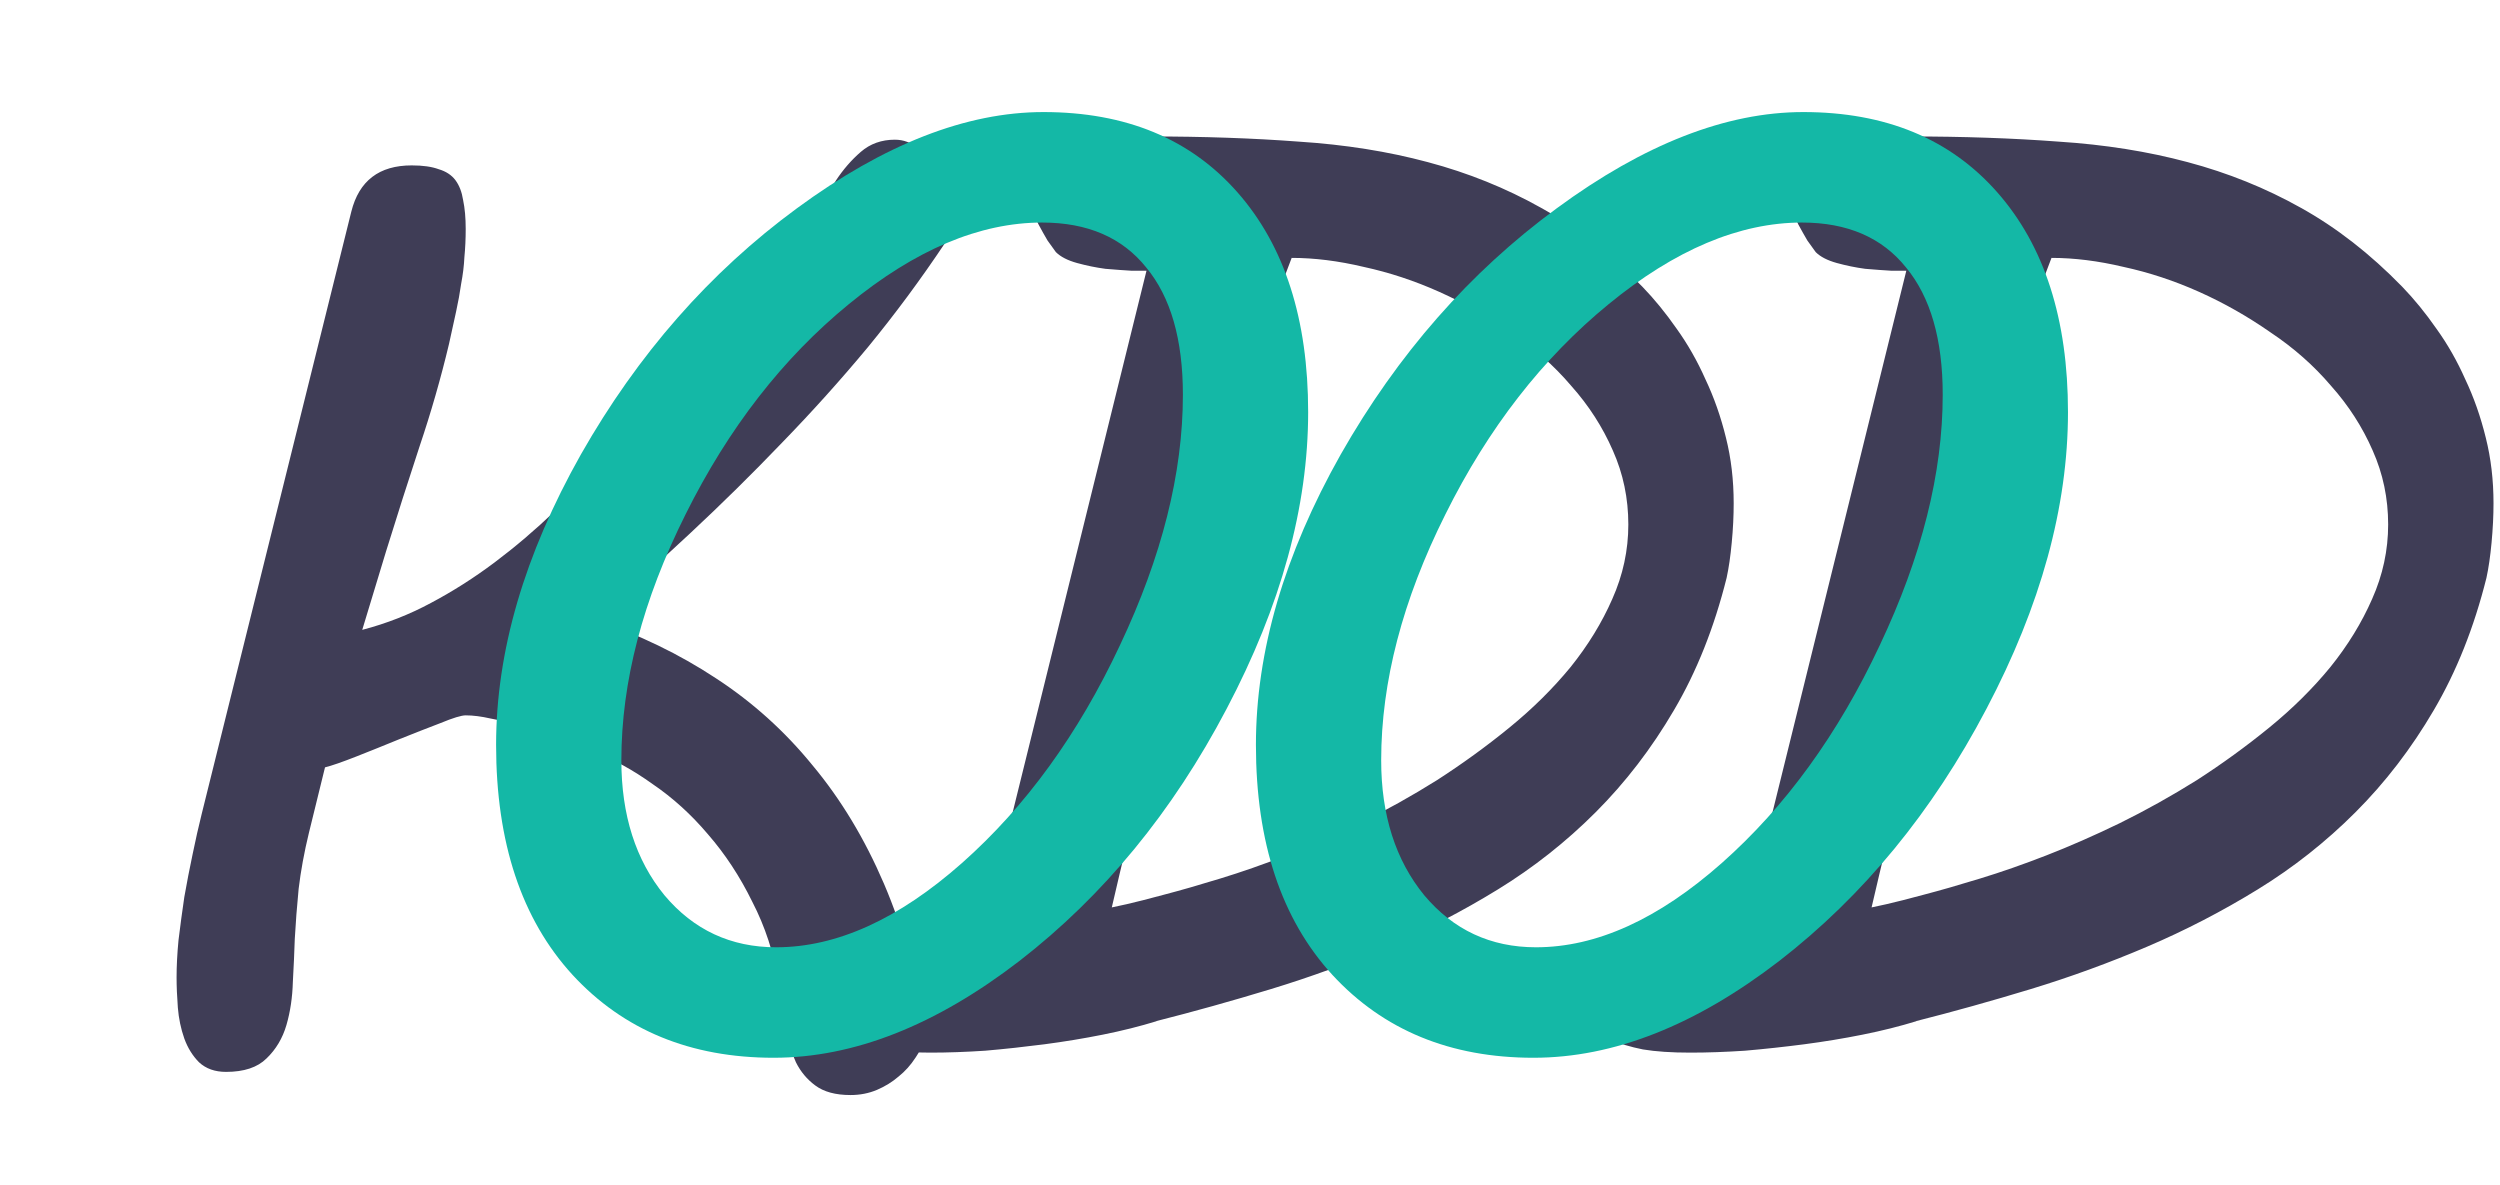
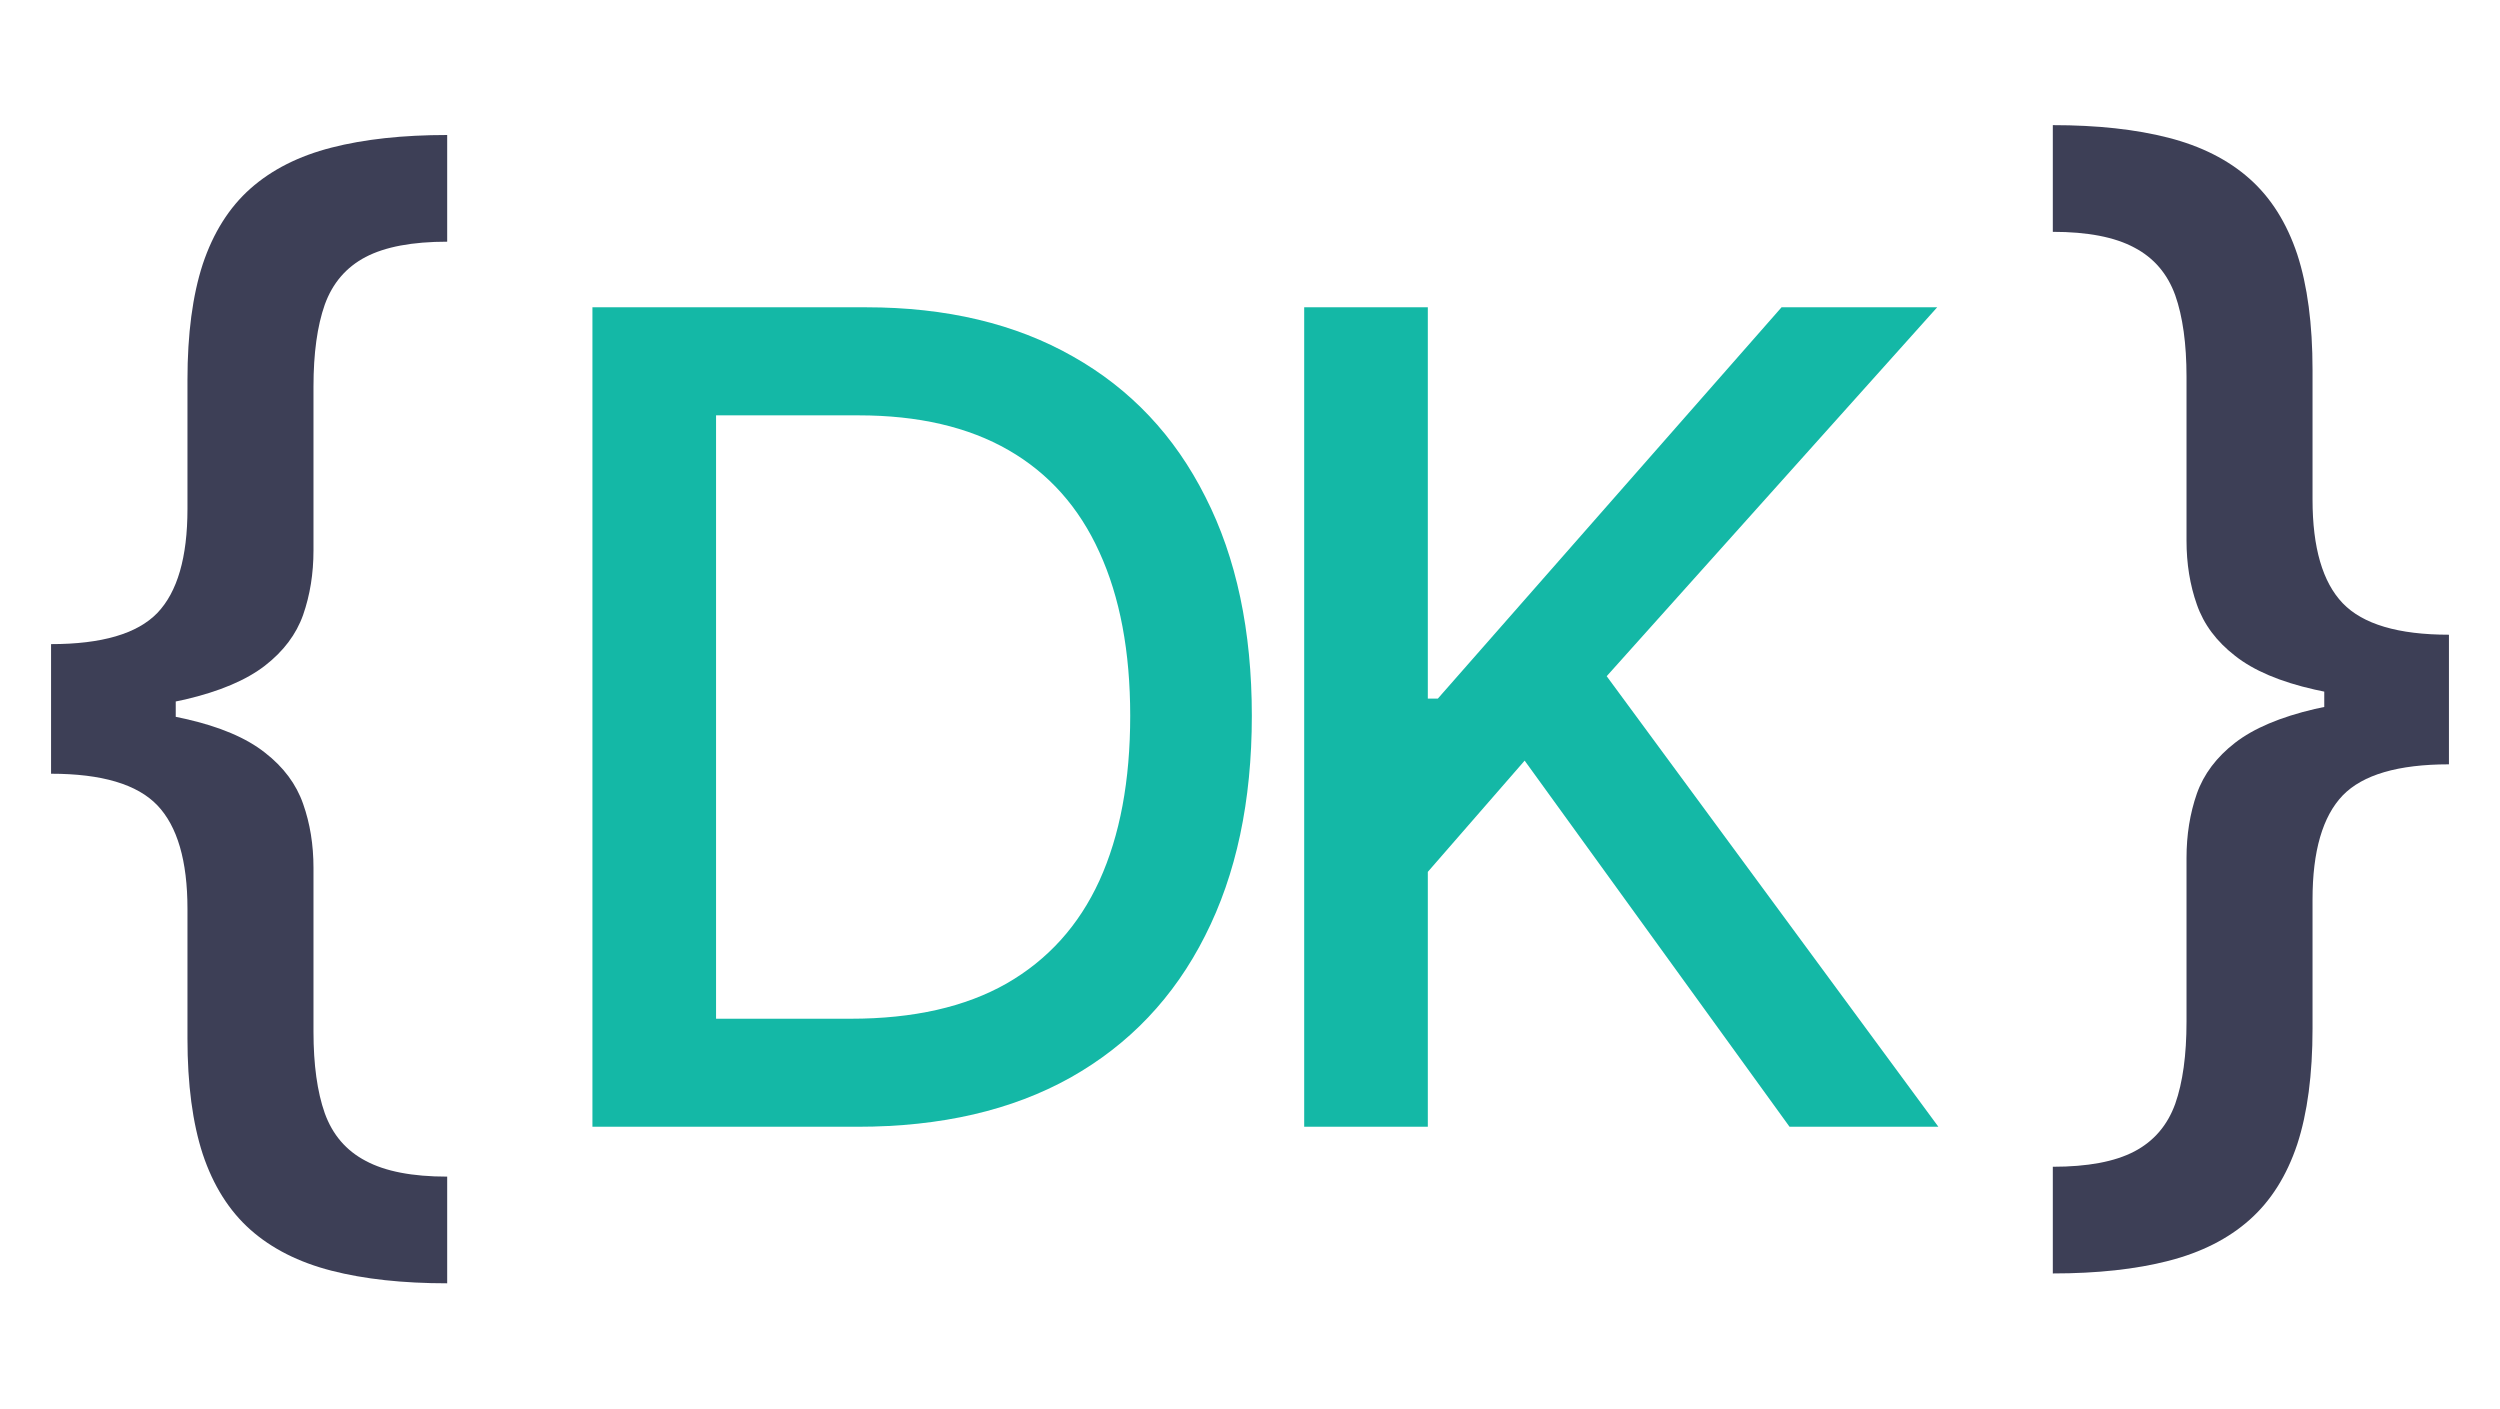
- <svg xmlns="http://www.w3.org/2000/svg" width="57" height="27" viewBox="0 0 57 27" fill="none">
-   <path d="M9.387 3.771C9.641 3.771 9.846 3.8 10.002 3.858C10.168 3.907 10.295 3.99 10.383 4.107C10.471 4.225 10.53 4.376 10.559 4.562C10.598 4.747 10.618 4.967 10.618 5.221C10.618 5.445 10.608 5.66 10.588 5.865C10.579 6.061 10.554 6.261 10.515 6.466C10.486 6.671 10.447 6.886 10.398 7.11C10.349 7.335 10.295 7.579 10.237 7.843C10.051 8.624 9.827 9.405 9.563 10.187C9.309 10.958 9.055 11.754 8.801 12.574L8.259 14.361C8.816 14.215 9.338 14.01 9.827 13.746C10.325 13.482 10.808 13.175 11.277 12.823C11.745 12.472 12.204 12.081 12.654 11.651C13.103 11.212 13.562 10.753 14.031 10.274C14.763 9.522 15.491 8.746 16.213 7.945C16.936 7.135 17.634 6.31 18.308 5.47C18.415 5.333 18.528 5.138 18.645 4.884C18.762 4.63 18.899 4.376 19.055 4.122C19.221 3.868 19.412 3.648 19.626 3.463C19.841 3.277 20.1 3.185 20.403 3.185C20.598 3.185 20.769 3.248 20.915 3.375C21.072 3.502 21.199 3.663 21.296 3.858C21.394 4.044 21.467 4.254 21.516 4.488C21.565 4.713 21.589 4.923 21.589 5.118C21.589 5.284 21.575 5.426 21.545 5.543C20.998 6.363 20.413 7.154 19.788 7.916C19.163 8.668 18.508 9.396 17.825 10.099C17.151 10.802 16.453 11.49 15.73 12.164C15.017 12.828 14.294 13.482 13.562 14.127C14.568 14.469 15.486 14.913 16.316 15.46C17.156 16.007 17.893 16.671 18.528 17.452C19.172 18.224 19.714 19.122 20.154 20.148C20.593 21.173 20.915 22.33 21.12 23.619C21.062 23.795 20.979 23.961 20.872 24.117C20.764 24.283 20.637 24.425 20.491 24.542C20.344 24.669 20.178 24.771 19.993 24.85C19.807 24.928 19.607 24.967 19.392 24.967C19.05 24.967 18.782 24.894 18.586 24.747C18.401 24.61 18.254 24.435 18.147 24.22C18.049 24.005 17.976 23.766 17.927 23.502C17.888 23.238 17.849 22.989 17.81 22.755L17.751 22.389C17.644 21.734 17.444 21.124 17.151 20.558C16.868 19.981 16.531 19.469 16.14 19.02C15.759 18.57 15.339 18.189 14.88 17.877C14.431 17.555 13.987 17.311 13.547 17.145L13.123 16.983C12.947 16.915 12.746 16.842 12.522 16.764C12.307 16.686 12.082 16.612 11.848 16.544C11.623 16.476 11.404 16.422 11.189 16.383C10.974 16.334 10.784 16.31 10.618 16.31C10.52 16.31 10.329 16.368 10.046 16.485C9.763 16.593 9.451 16.715 9.109 16.852C8.777 16.988 8.45 17.12 8.127 17.247C7.805 17.374 7.566 17.457 7.41 17.496L7.043 18.99C6.936 19.43 6.858 19.855 6.809 20.265C6.77 20.665 6.741 21.046 6.721 21.407C6.711 21.71 6.697 22.037 6.677 22.389C6.667 22.74 6.619 23.067 6.531 23.37C6.443 23.673 6.291 23.927 6.077 24.132C5.871 24.337 5.564 24.439 5.154 24.439C4.9 24.439 4.695 24.366 4.538 24.22C4.392 24.073 4.28 23.893 4.202 23.678C4.123 23.453 4.075 23.219 4.055 22.975C4.036 22.721 4.026 22.491 4.026 22.286C4.026 22.032 4.04 21.749 4.07 21.436C4.109 21.114 4.153 20.787 4.202 20.455C4.26 20.123 4.324 19.796 4.392 19.474C4.46 19.142 4.529 18.839 4.597 18.565L8.01 4.825C8.186 4.122 8.645 3.771 9.387 3.771ZM19.636 21.803C20.085 21.48 20.539 21.28 20.998 21.202C21.467 21.114 21.96 21.046 22.477 20.997L26.14 6.173C26.101 6.173 25.988 6.173 25.803 6.173C25.627 6.163 25.427 6.148 25.202 6.129C24.987 6.1 24.773 6.056 24.558 5.997C24.343 5.938 24.182 5.855 24.074 5.748C24.025 5.68 23.962 5.592 23.884 5.484C23.815 5.367 23.747 5.245 23.679 5.118C23.61 4.981 23.552 4.845 23.503 4.708C23.454 4.571 23.43 4.435 23.43 4.298C23.43 4.073 23.523 3.888 23.708 3.741C23.903 3.585 24.138 3.463 24.411 3.375C24.694 3.277 24.997 3.209 25.319 3.17C25.642 3.131 25.935 3.111 26.198 3.111C27.429 3.111 28.566 3.15 29.611 3.229C30.666 3.297 31.648 3.453 32.556 3.697C33.474 3.941 34.333 4.288 35.134 4.737C35.944 5.187 36.716 5.787 37.448 6.539C37.722 6.822 37.98 7.14 38.225 7.491C38.478 7.843 38.698 8.229 38.884 8.648C39.079 9.059 39.235 9.503 39.352 9.981C39.47 10.45 39.528 10.948 39.528 11.476C39.528 11.759 39.514 12.057 39.484 12.369C39.455 12.682 39.416 12.95 39.367 13.175C39.084 14.308 38.684 15.313 38.166 16.192C37.658 17.061 37.062 17.838 36.379 18.521C35.705 19.195 34.963 19.781 34.152 20.279C33.342 20.777 32.502 21.212 31.633 21.583C30.764 21.954 29.88 22.276 28.981 22.55C28.083 22.823 27.209 23.067 26.359 23.282H26.374C25.993 23.399 25.583 23.502 25.144 23.59C24.704 23.678 24.26 23.751 23.811 23.81C23.361 23.868 22.912 23.917 22.463 23.956C22.023 23.985 21.608 24 21.218 24C20.788 24 20.427 23.976 20.134 23.927C19.841 23.868 19.602 23.795 19.416 23.707C19.24 23.609 19.113 23.502 19.035 23.385C18.957 23.268 18.918 23.141 18.918 23.004C18.918 22.809 18.972 22.608 19.079 22.403C19.196 22.189 19.382 21.988 19.636 21.803ZM26.081 17.599C25.964 18.097 25.842 18.609 25.715 19.137C25.588 19.664 25.466 20.182 25.349 20.689L25.686 20.616C25.9 20.567 26.189 20.494 26.55 20.396C26.921 20.299 27.346 20.177 27.824 20.03C28.303 19.884 28.806 19.708 29.333 19.503C29.86 19.298 30.417 19.054 31.003 18.77C31.599 18.477 32.185 18.15 32.761 17.789C33.337 17.418 33.889 17.018 34.416 16.588C34.943 16.158 35.407 15.699 35.808 15.211C36.208 14.713 36.525 14.195 36.76 13.658C37.004 13.111 37.126 12.545 37.126 11.959C37.126 11.363 37.009 10.802 36.774 10.274C36.54 9.737 36.223 9.244 35.822 8.795C35.432 8.336 34.973 7.931 34.445 7.579C33.928 7.218 33.386 6.91 32.819 6.656C32.253 6.402 31.677 6.212 31.091 6.085C30.515 5.948 29.968 5.88 29.45 5.88C28.718 7.774 28.093 9.698 27.575 11.651C27.058 13.604 26.56 15.587 26.081 17.599ZM36.96 21.803C37.409 21.48 37.863 21.28 38.322 21.202C38.791 21.114 39.284 21.046 39.801 20.997L43.464 6.173C43.424 6.173 43.312 6.173 43.127 6.173C42.951 6.163 42.751 6.148 42.526 6.129C42.311 6.1 42.096 6.056 41.881 5.997C41.667 5.938 41.505 5.855 41.398 5.748C41.349 5.68 41.286 5.592 41.208 5.484C41.139 5.367 41.071 5.245 41.002 5.118C40.934 4.981 40.876 4.845 40.827 4.708C40.778 4.571 40.754 4.435 40.754 4.298C40.754 4.073 40.846 3.888 41.032 3.741C41.227 3.585 41.462 3.463 41.735 3.375C42.018 3.277 42.321 3.209 42.643 3.17C42.965 3.131 43.258 3.111 43.522 3.111C44.752 3.111 45.89 3.15 46.935 3.229C47.99 3.297 48.971 3.453 49.88 3.697C50.797 3.941 51.657 4.288 52.458 4.737C53.268 5.187 54.04 5.787 54.772 6.539C55.045 6.822 55.304 7.14 55.548 7.491C55.802 7.843 56.022 8.229 56.208 8.648C56.403 9.059 56.559 9.503 56.676 9.981C56.794 10.45 56.852 10.948 56.852 11.476C56.852 11.759 56.837 12.057 56.808 12.369C56.779 12.682 56.74 12.95 56.691 13.175C56.408 14.308 56.007 15.313 55.49 16.192C54.982 17.061 54.386 17.838 53.703 18.521C53.029 19.195 52.287 19.781 51.476 20.279C50.666 20.777 49.826 21.212 48.957 21.583C48.087 21.954 47.204 22.276 46.305 22.55C45.407 22.823 44.533 23.067 43.683 23.282H43.698C43.317 23.399 42.907 23.502 42.467 23.59C42.028 23.678 41.584 23.751 41.134 23.81C40.685 23.868 40.236 23.917 39.787 23.956C39.347 23.985 38.932 24 38.542 24C38.112 24 37.751 23.976 37.458 23.927C37.165 23.868 36.925 23.795 36.74 23.707C36.564 23.609 36.437 23.502 36.359 23.385C36.281 23.268 36.242 23.141 36.242 23.004C36.242 22.809 36.295 22.608 36.403 22.403C36.52 22.189 36.706 21.988 36.96 21.803ZM43.405 17.599C43.288 18.097 43.166 18.609 43.039 19.137C42.912 19.664 42.79 20.182 42.672 20.689L43.009 20.616C43.224 20.567 43.512 20.494 43.874 20.396C44.245 20.299 44.669 20.177 45.148 20.03C45.627 19.884 46.13 19.708 46.657 19.503C47.184 19.298 47.741 19.054 48.327 18.77C48.922 18.477 49.508 18.15 50.085 17.789C50.661 17.418 51.212 17.018 51.74 16.588C52.267 16.158 52.731 15.699 53.131 15.211C53.532 14.713 53.849 14.195 54.084 13.658C54.328 13.111 54.45 12.545 54.45 11.959C54.45 11.363 54.333 10.802 54.098 10.274C53.864 9.737 53.547 9.244 53.146 8.795C52.755 8.336 52.297 7.931 51.769 7.579C51.252 7.218 50.71 6.91 50.143 6.656C49.577 6.402 49.001 6.212 48.415 6.085C47.839 5.948 47.292 5.88 46.774 5.88C46.042 7.774 45.417 9.698 44.899 11.651C44.381 13.604 43.883 15.587 43.405 17.599Z" fill="#3F3D56" />
-   <path d="M29.826 9.396C29.826 11.554 29.206 13.81 27.966 16.163C26.735 18.507 25.163 20.421 23.249 21.905C21.335 23.38 19.465 24.117 17.639 24.117C15.744 24.117 14.216 23.487 13.054 22.227C11.892 20.958 11.311 19.21 11.311 16.983C11.311 14.854 11.955 12.648 13.244 10.362C14.543 8.077 16.184 6.207 18.166 4.752C20.158 3.287 22.033 2.555 23.791 2.555C25.666 2.555 27.141 3.165 28.215 4.386C29.289 5.606 29.826 7.276 29.826 9.396ZM14.167 17.335C14.167 18.585 14.494 19.61 15.149 20.411C15.813 21.202 16.662 21.598 17.698 21.598C19.074 21.598 20.485 20.958 21.931 19.679C23.386 18.39 24.587 16.734 25.534 14.713C26.491 12.691 26.97 10.787 26.97 9C26.97 7.74 26.692 6.773 26.135 6.1C25.588 5.416 24.797 5.074 23.762 5.074C22.336 5.074 20.866 5.694 19.353 6.935C17.849 8.165 16.609 9.762 15.632 11.725C14.655 13.678 14.167 15.548 14.167 17.335ZM47.15 9.396C47.15 11.554 46.53 13.81 45.29 16.163C44.059 18.507 42.487 20.421 40.573 21.905C38.659 23.38 36.789 24.117 34.963 24.117C33.068 24.117 31.54 23.487 30.378 22.227C29.216 20.958 28.635 19.21 28.635 16.983C28.635 14.854 29.279 12.648 30.568 10.362C31.867 8.077 33.508 6.207 35.49 4.752C37.482 3.287 39.357 2.555 41.115 2.555C42.99 2.555 44.465 3.165 45.539 4.386C46.613 5.606 47.15 7.276 47.15 9.396ZM31.491 17.335C31.491 18.585 31.818 19.61 32.472 20.411C33.136 21.202 33.986 21.598 35.021 21.598C36.398 21.598 37.809 20.958 39.255 19.679C40.71 18.39 41.911 16.734 42.858 14.713C43.815 12.691 44.294 10.787 44.294 9C44.294 7.74 44.015 6.773 43.459 6.1C42.912 5.416 42.121 5.074 41.086 5.074C39.66 5.074 38.19 5.694 36.677 6.935C35.173 8.165 33.932 9.762 32.956 11.725C31.979 13.678 31.491 15.548 31.491 17.335Z" fill="#14B8A6" />
+ <svg xmlns="http://www.w3.org/2000/svg" width="71" height="40" viewBox="0 0 71 40" fill="none">
+   <path d="M24.359 32H16.825V8.727H24.598C26.878 8.727 28.836 9.193 30.473 10.125C32.109 11.049 33.363 12.379 34.234 14.114C35.113 15.841 35.552 17.913 35.552 20.329C35.552 22.754 35.109 24.837 34.223 26.579C33.344 28.322 32.071 29.663 30.404 30.602C28.738 31.534 26.723 32 24.359 32ZM20.336 28.932H24.166C25.939 28.932 27.412 28.599 28.586 27.932C29.761 27.258 30.639 26.284 31.223 25.011C31.806 23.731 32.098 22.171 32.098 20.329C32.098 18.504 31.806 16.954 31.223 15.682C30.647 14.409 29.787 13.443 28.643 12.784C27.499 12.125 26.079 11.796 24.382 11.796H20.336V28.932ZM37.039 32V8.727H40.55V19.841H40.834L50.596 8.727H55.016L45.63 19.204L55.05 32H50.823L43.3 21.602L40.55 24.761V32H37.039Z" fill="#14B8A6" />
+   <path d="M69.55 19.79V21.707C68.11 21.707 67.104 22.001 66.533 22.59C65.962 23.186 65.676 24.171 65.676 25.543V29.212C65.676 30.516 65.531 31.611 65.242 32.497C64.943 33.392 64.492 34.108 63.886 34.645C63.281 35.182 62.514 35.57 61.585 35.808C60.656 36.047 59.561 36.166 58.3 36.166V33.136C59.288 33.136 60.06 32.992 60.614 32.702C61.168 32.412 61.556 31.96 61.777 31.347C61.99 30.741 62.097 29.966 62.097 29.02V24.366C62.097 23.71 62.195 23.101 62.391 22.538C62.587 21.984 62.949 21.503 63.477 21.094C64.006 20.685 64.76 20.365 65.74 20.135C66.72 19.905 67.99 19.79 69.55 19.79ZM58.3 3.554C59.561 3.554 60.656 3.673 61.585 3.912C62.514 4.151 63.281 4.538 63.886 5.075C64.492 5.612 64.943 6.328 65.242 7.223C65.531 8.109 65.676 9.205 65.676 10.508V14.19C65.676 15.554 65.962 16.534 66.533 17.131C67.104 17.727 68.11 18.026 69.55 18.026V19.93C67.99 19.93 66.72 19.815 65.74 19.585C64.76 19.364 64.006 19.044 63.477 18.626C62.949 18.217 62.587 17.732 62.391 17.169C62.195 16.615 62.097 16.01 62.097 15.354V10.7C62.097 9.763 61.99 8.991 61.777 8.386C61.556 7.773 61.168 7.321 60.614 7.031C60.06 6.733 59.288 6.584 58.3 6.584L58.3 3.554ZM69.55 18.026V21.707H66.009V18.026H69.55Z" fill="#3D3F56" />
+   <path d="M1.45 20.21V18.293C2.89 18.293 3.896 17.999 4.467 17.41C5.038 16.814 5.324 15.829 5.324 14.457V10.788C5.324 9.484 5.469 8.389 5.758 7.503C6.057 6.608 6.508 5.892 7.113 5.355C7.719 4.818 8.486 4.43 9.415 4.192C10.344 3.953 11.439 3.834 12.7 3.834V6.864C11.711 6.864 10.94 7.009 10.386 7.298C9.832 7.588 9.444 8.04 9.223 8.653C9.01 9.259 8.903 10.034 8.903 10.98V15.633C8.903 16.29 8.805 16.899 8.609 17.462C8.413 18.016 8.051 18.497 7.523 18.906C6.994 19.315 6.24 19.635 5.26 19.865C4.28 20.095 3.01 20.21 1.45 20.21ZM12.7 36.446C11.439 36.446 10.344 36.327 9.415 36.088C8.486 35.849 7.719 35.462 7.113 34.925C6.508 34.388 6.057 33.672 5.758 32.777C5.469 31.891 5.324 30.796 5.324 29.491V25.81C5.324 24.446 5.038 23.466 4.467 22.869C3.896 22.273 2.89 21.974 1.45 21.974V20.07C3.01 20.07 4.28 20.185 5.26 20.415C6.24 20.636 6.994 20.956 7.523 21.374C8.051 21.783 8.413 22.268 8.609 22.831C8.805 23.385 8.903 23.99 8.903 24.646V29.3C8.903 30.237 9.01 31.009 9.223 31.614C9.444 32.227 9.832 32.679 10.386 32.969C10.94 33.267 11.711 33.416 12.7 33.416V36.446ZM1.45 21.974V18.293H4.991V21.974H1.45Z" fill="#3D3F56" />
</svg>
